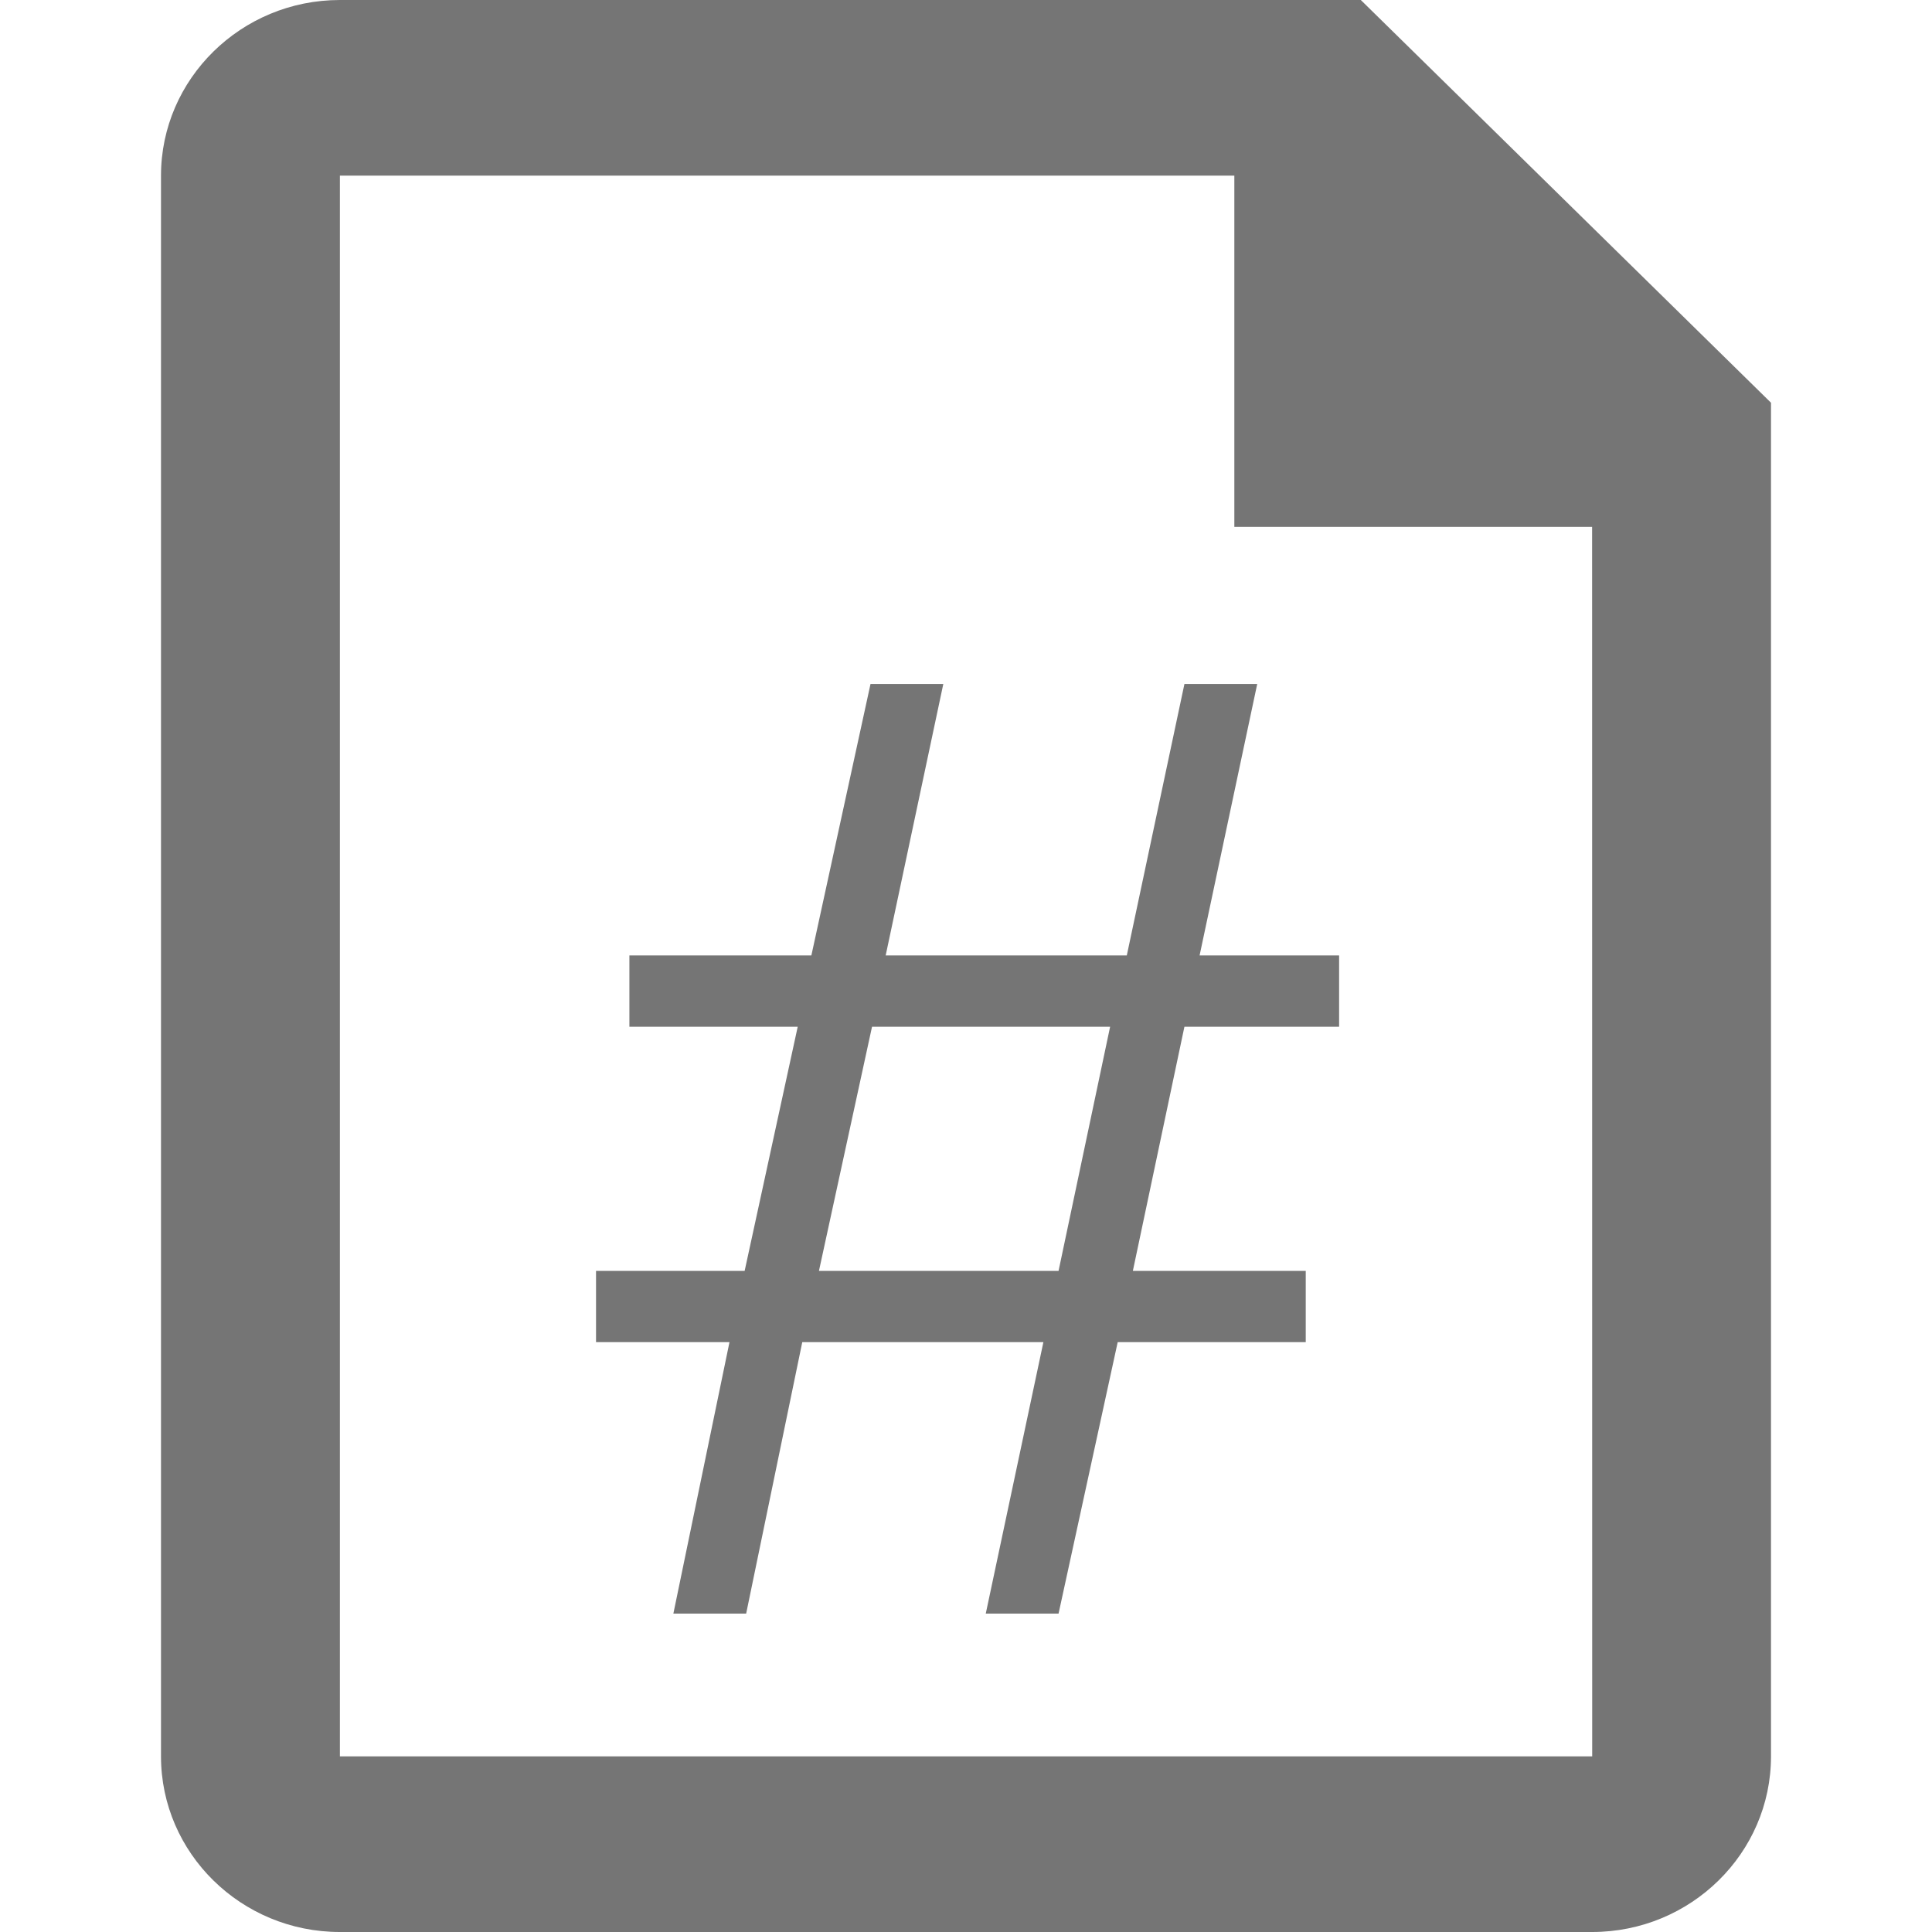
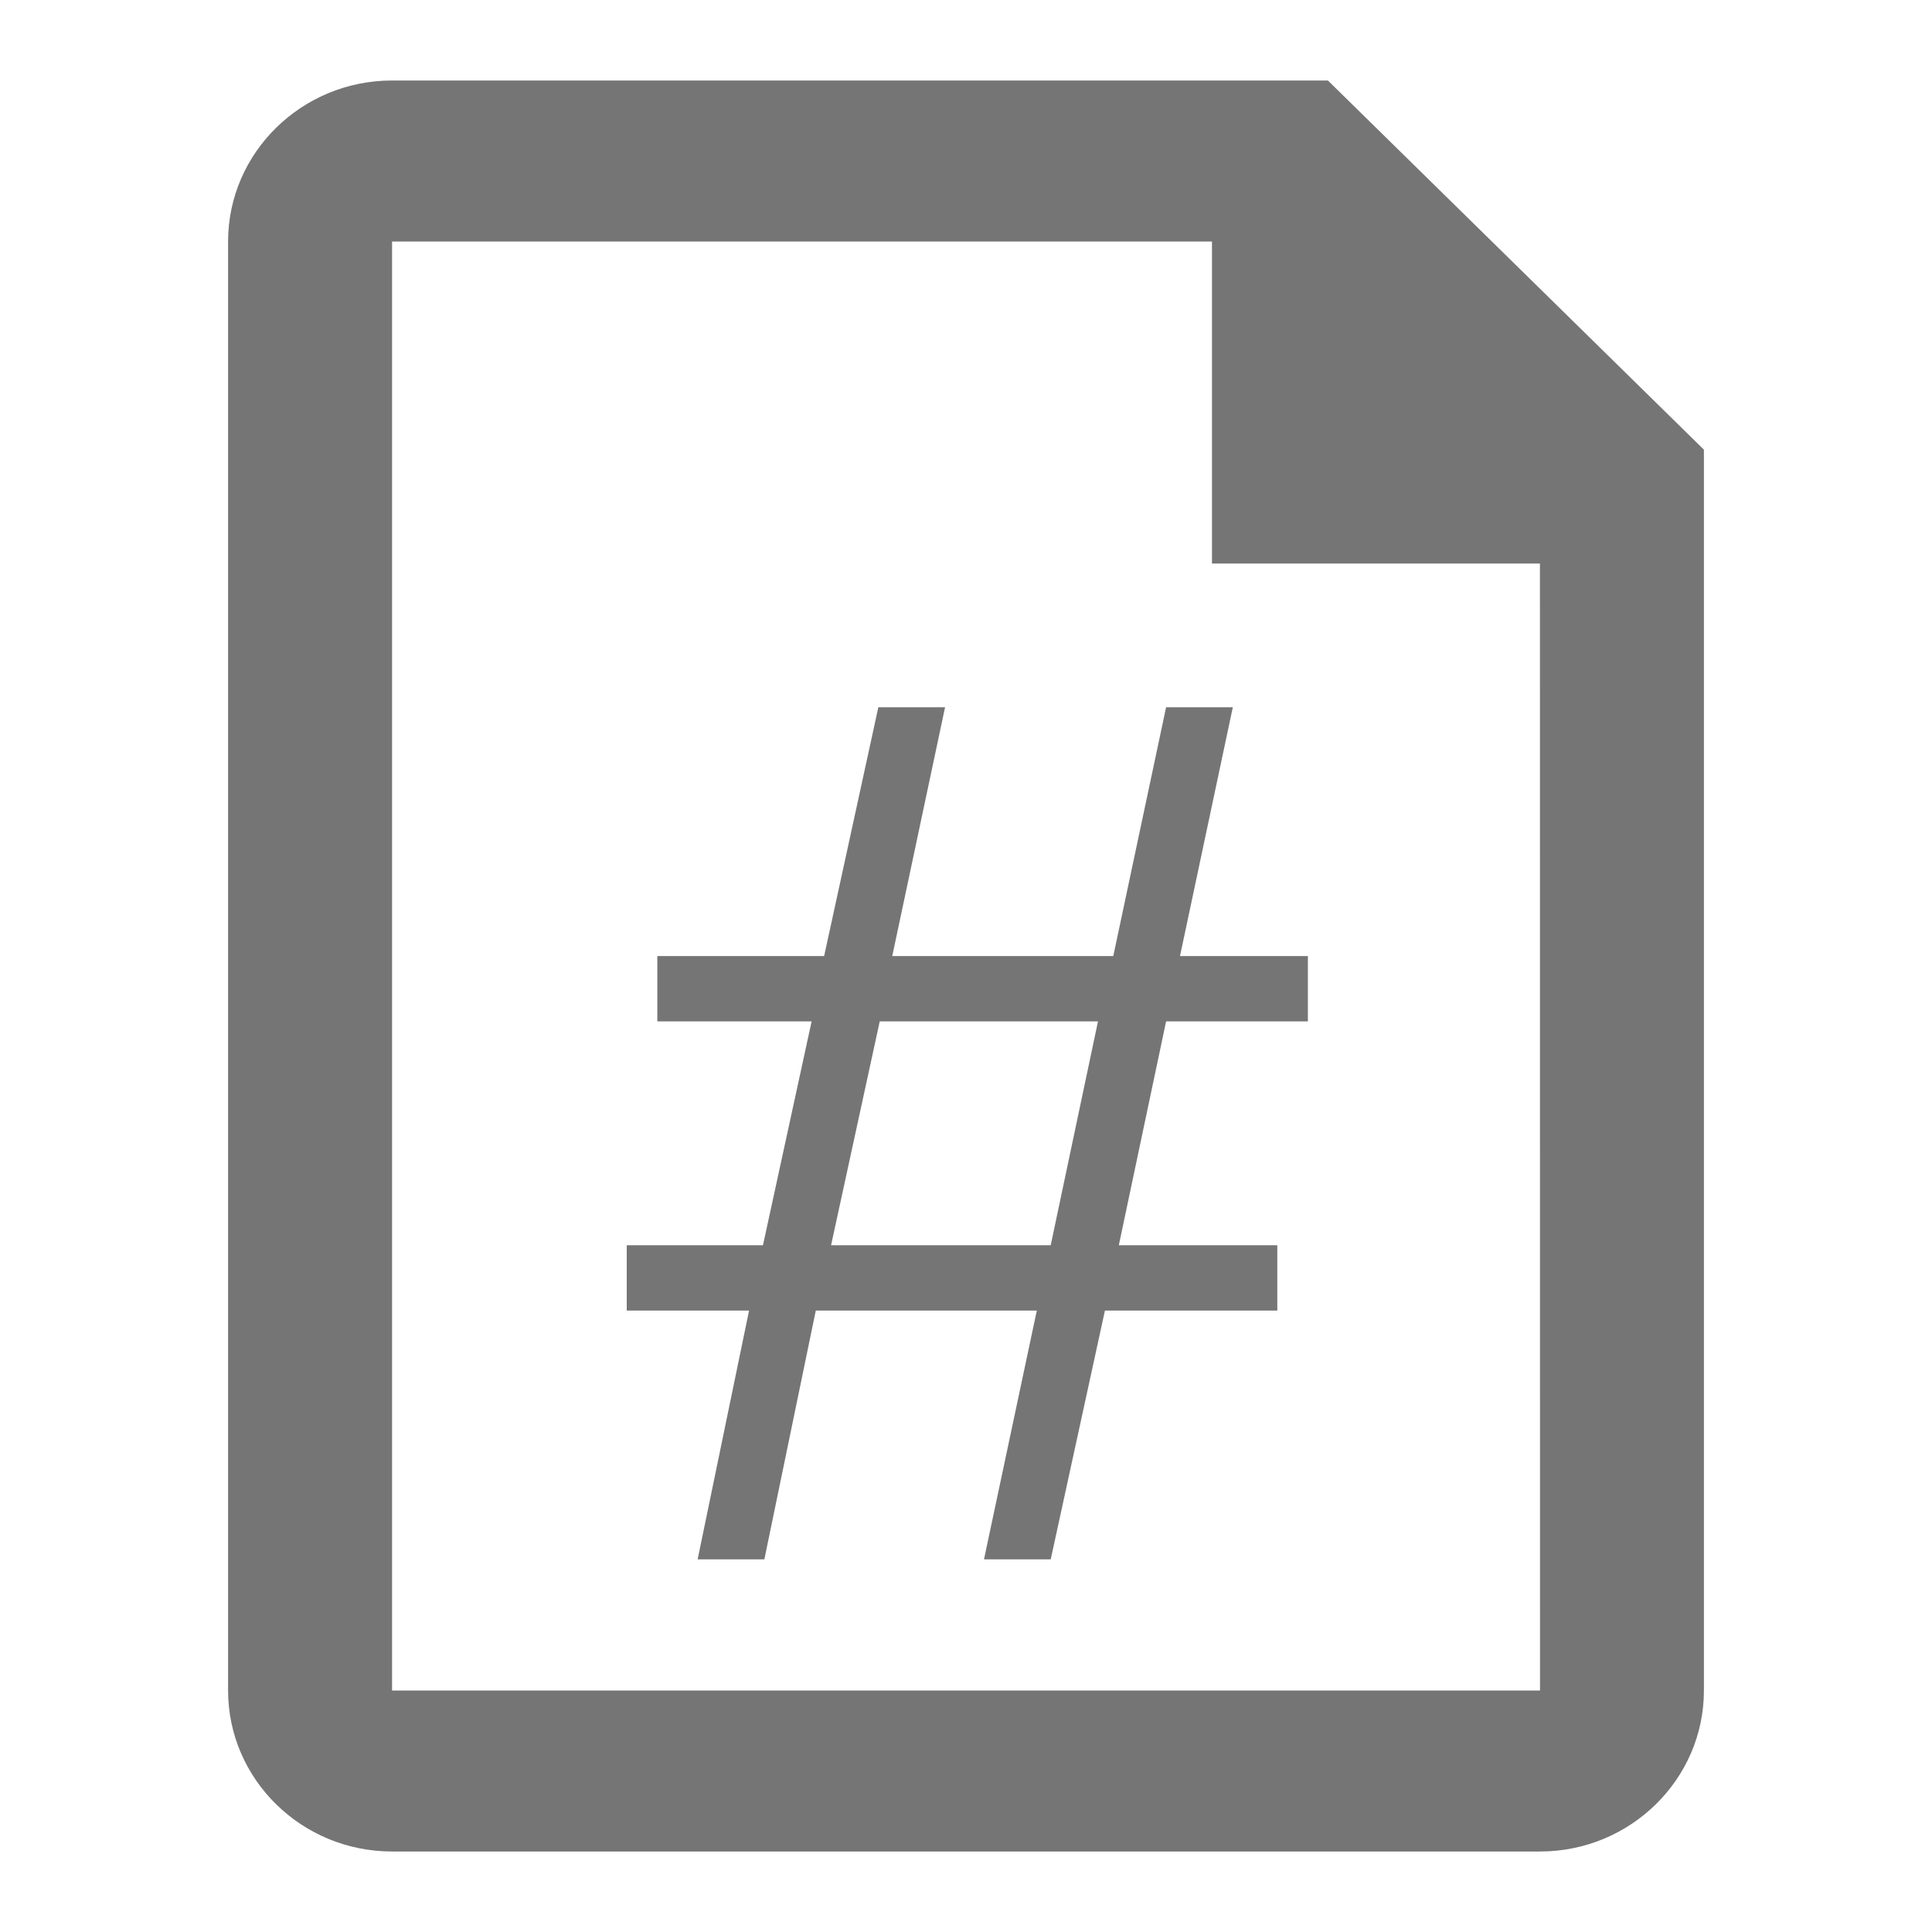
<svg xmlns="http://www.w3.org/2000/svg" width="100%" height="100%" viewBox="0 0 24 24" version="1.1" xml:space="preserve" style="fill-rule:evenodd;clip-rule:evenodd;stroke-linejoin:round;stroke-miterlimit:1.414;">
-   <g id="Line_Icons">
+   <g id="Line_Icons" transform="matrix(0.916666,0,0,0.916666,1.00001,1.00001)">
    <g transform="matrix(1.11111,0,0,1.09091,-1.33333,-1.09091)">
      <path d="M16.414,1L5,1C3.897,1 3,1.898 3,3L3,21C3,22.103 3.897,23 5,23L19,23C20.103,23 21,22.103 21,21L21,5.586L16.414,1ZM5,21L5,3L15,3L15,7L19,7L19.001,21L5,21Z" style="fill:rgb(117,117,117);fill-rule:nonzero;" />
    </g>
-     <g transform="matrix(1.20565,0,0,1.20565,1.06971,0.697847)">
-       <text x="5.19px" y="16.044px" style="font-family:'ArialMT', 'Arial', sans-serif;font-size:14px;fill:rgb(117,117,117);">#</text>
+     <g transform="matrix(1.20565,0,0,1.20565,7.32703,20.0413)">
+       <text x="0px" y="0px" style="font-family:'ArialMT', 'Arial', sans-serif;font-size:14px;fill:rgb(117,117,117);">#</text>
    </g>
  </g>
</svg>
